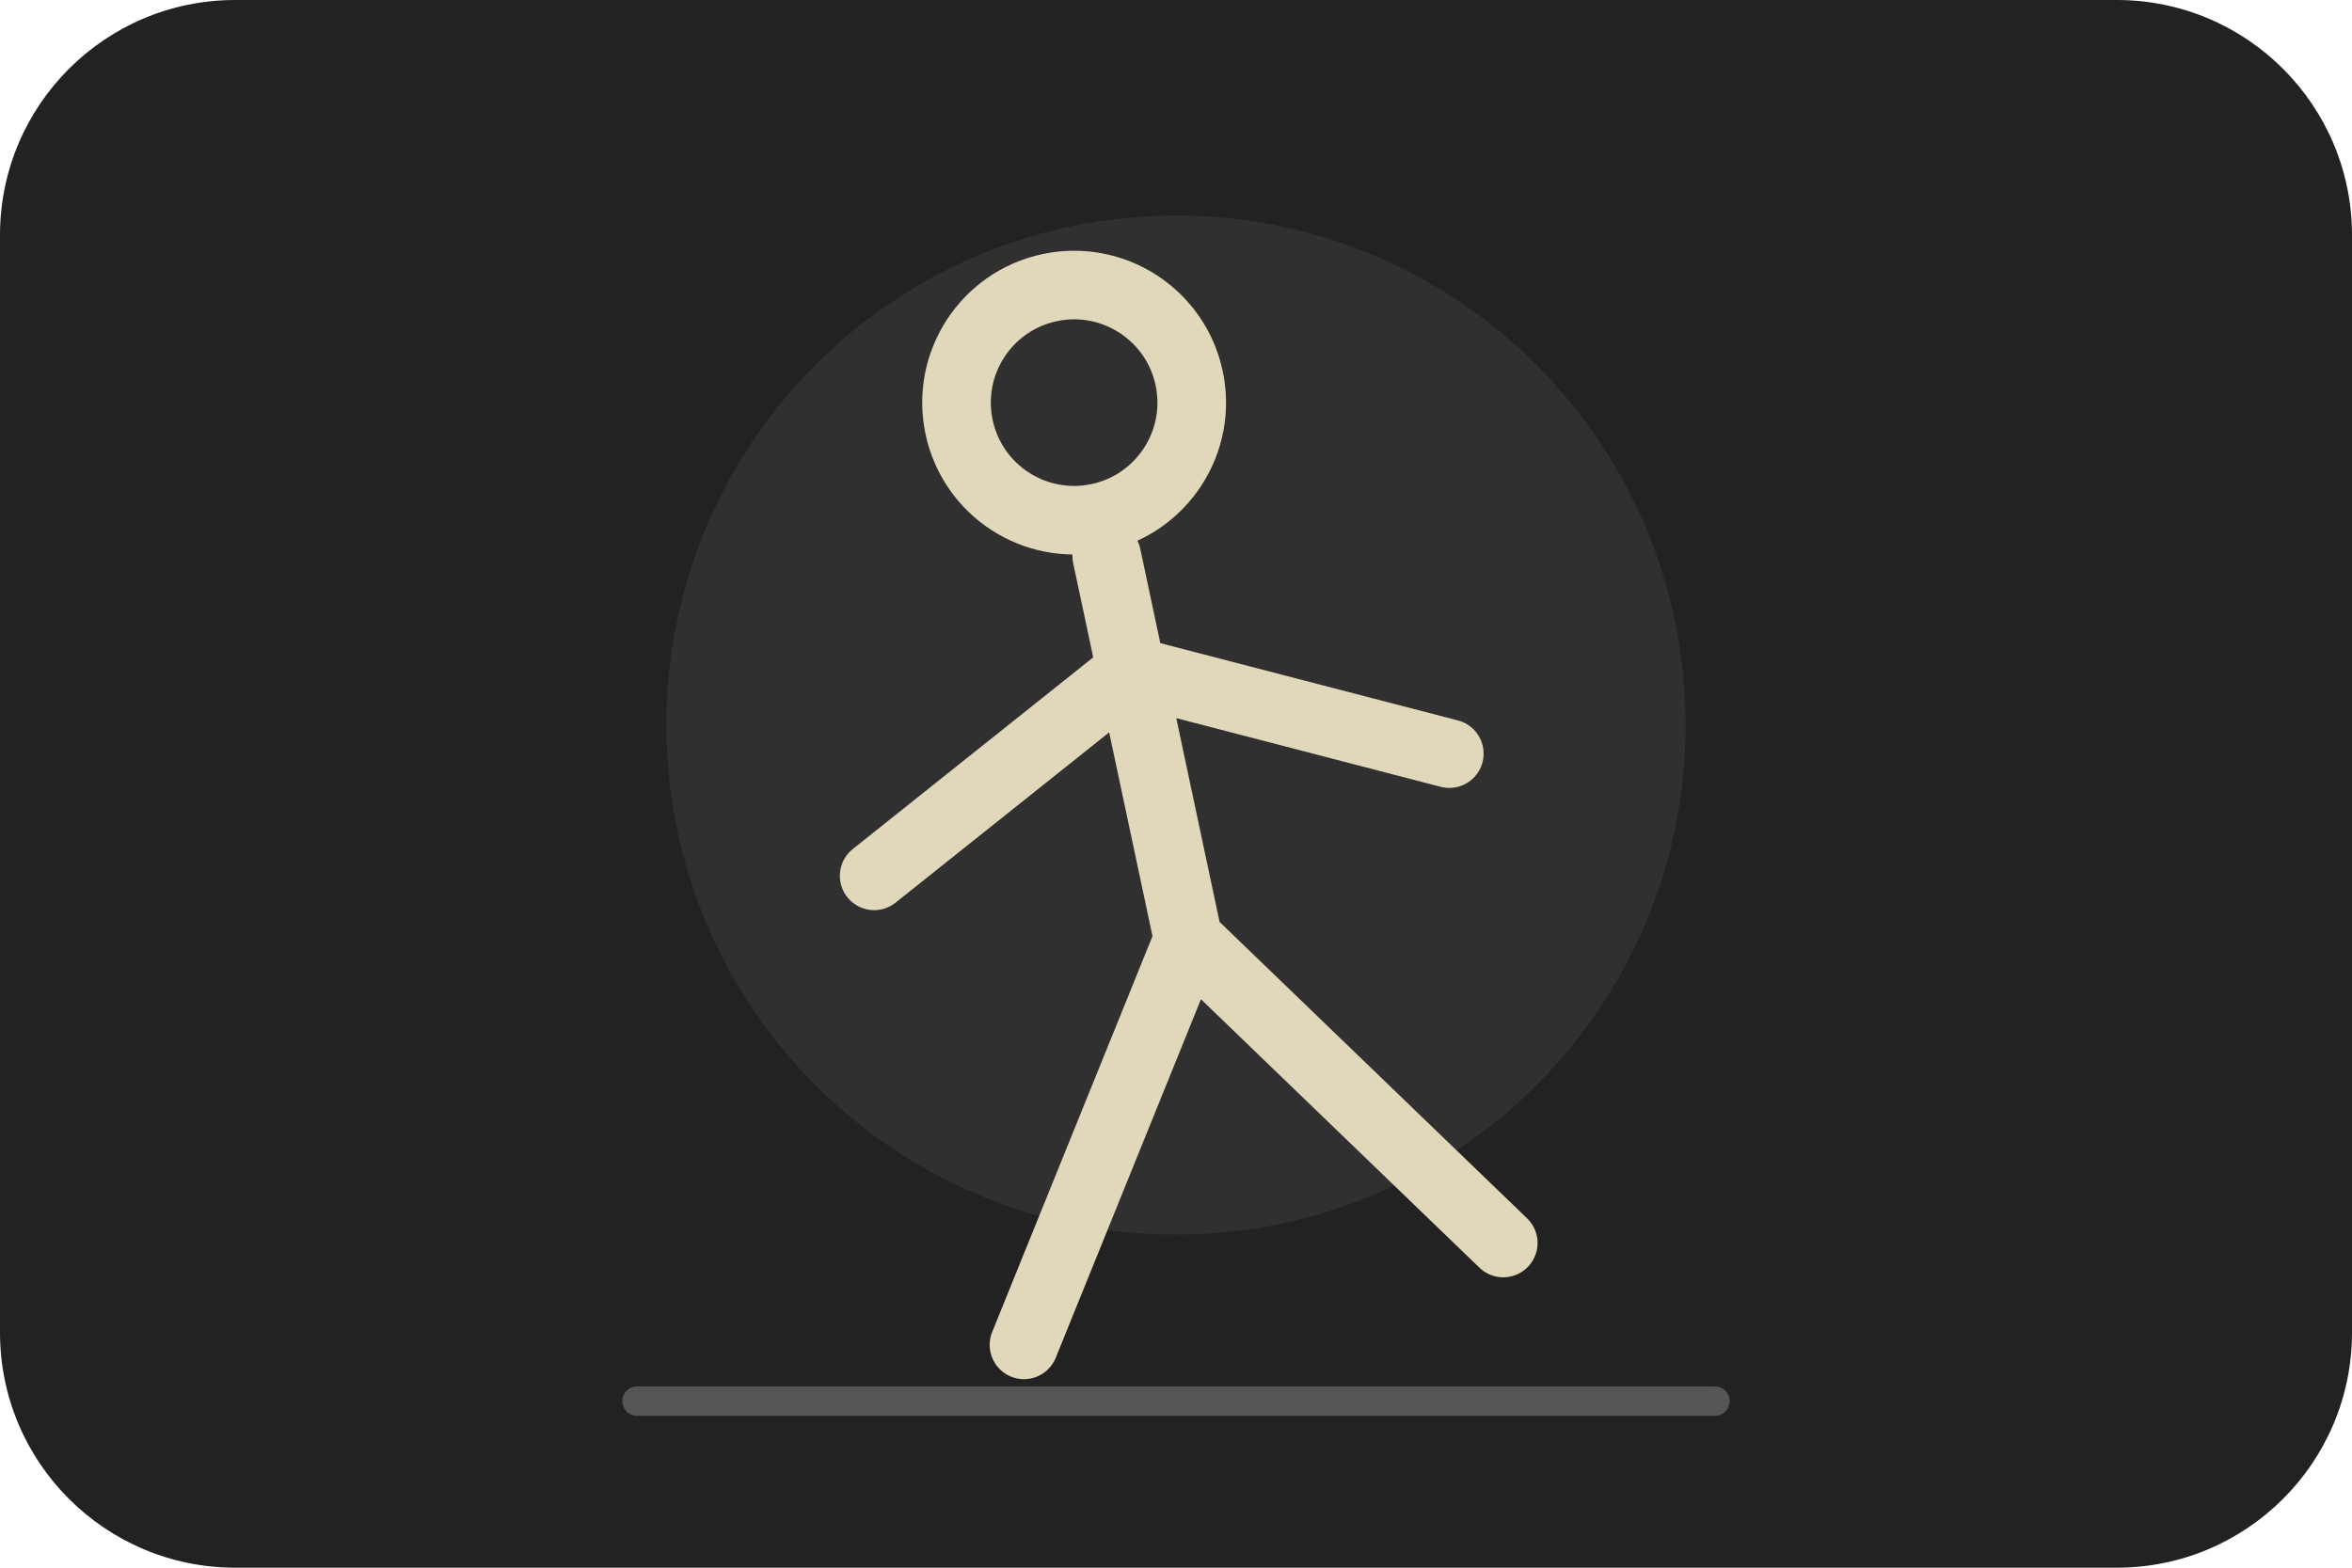
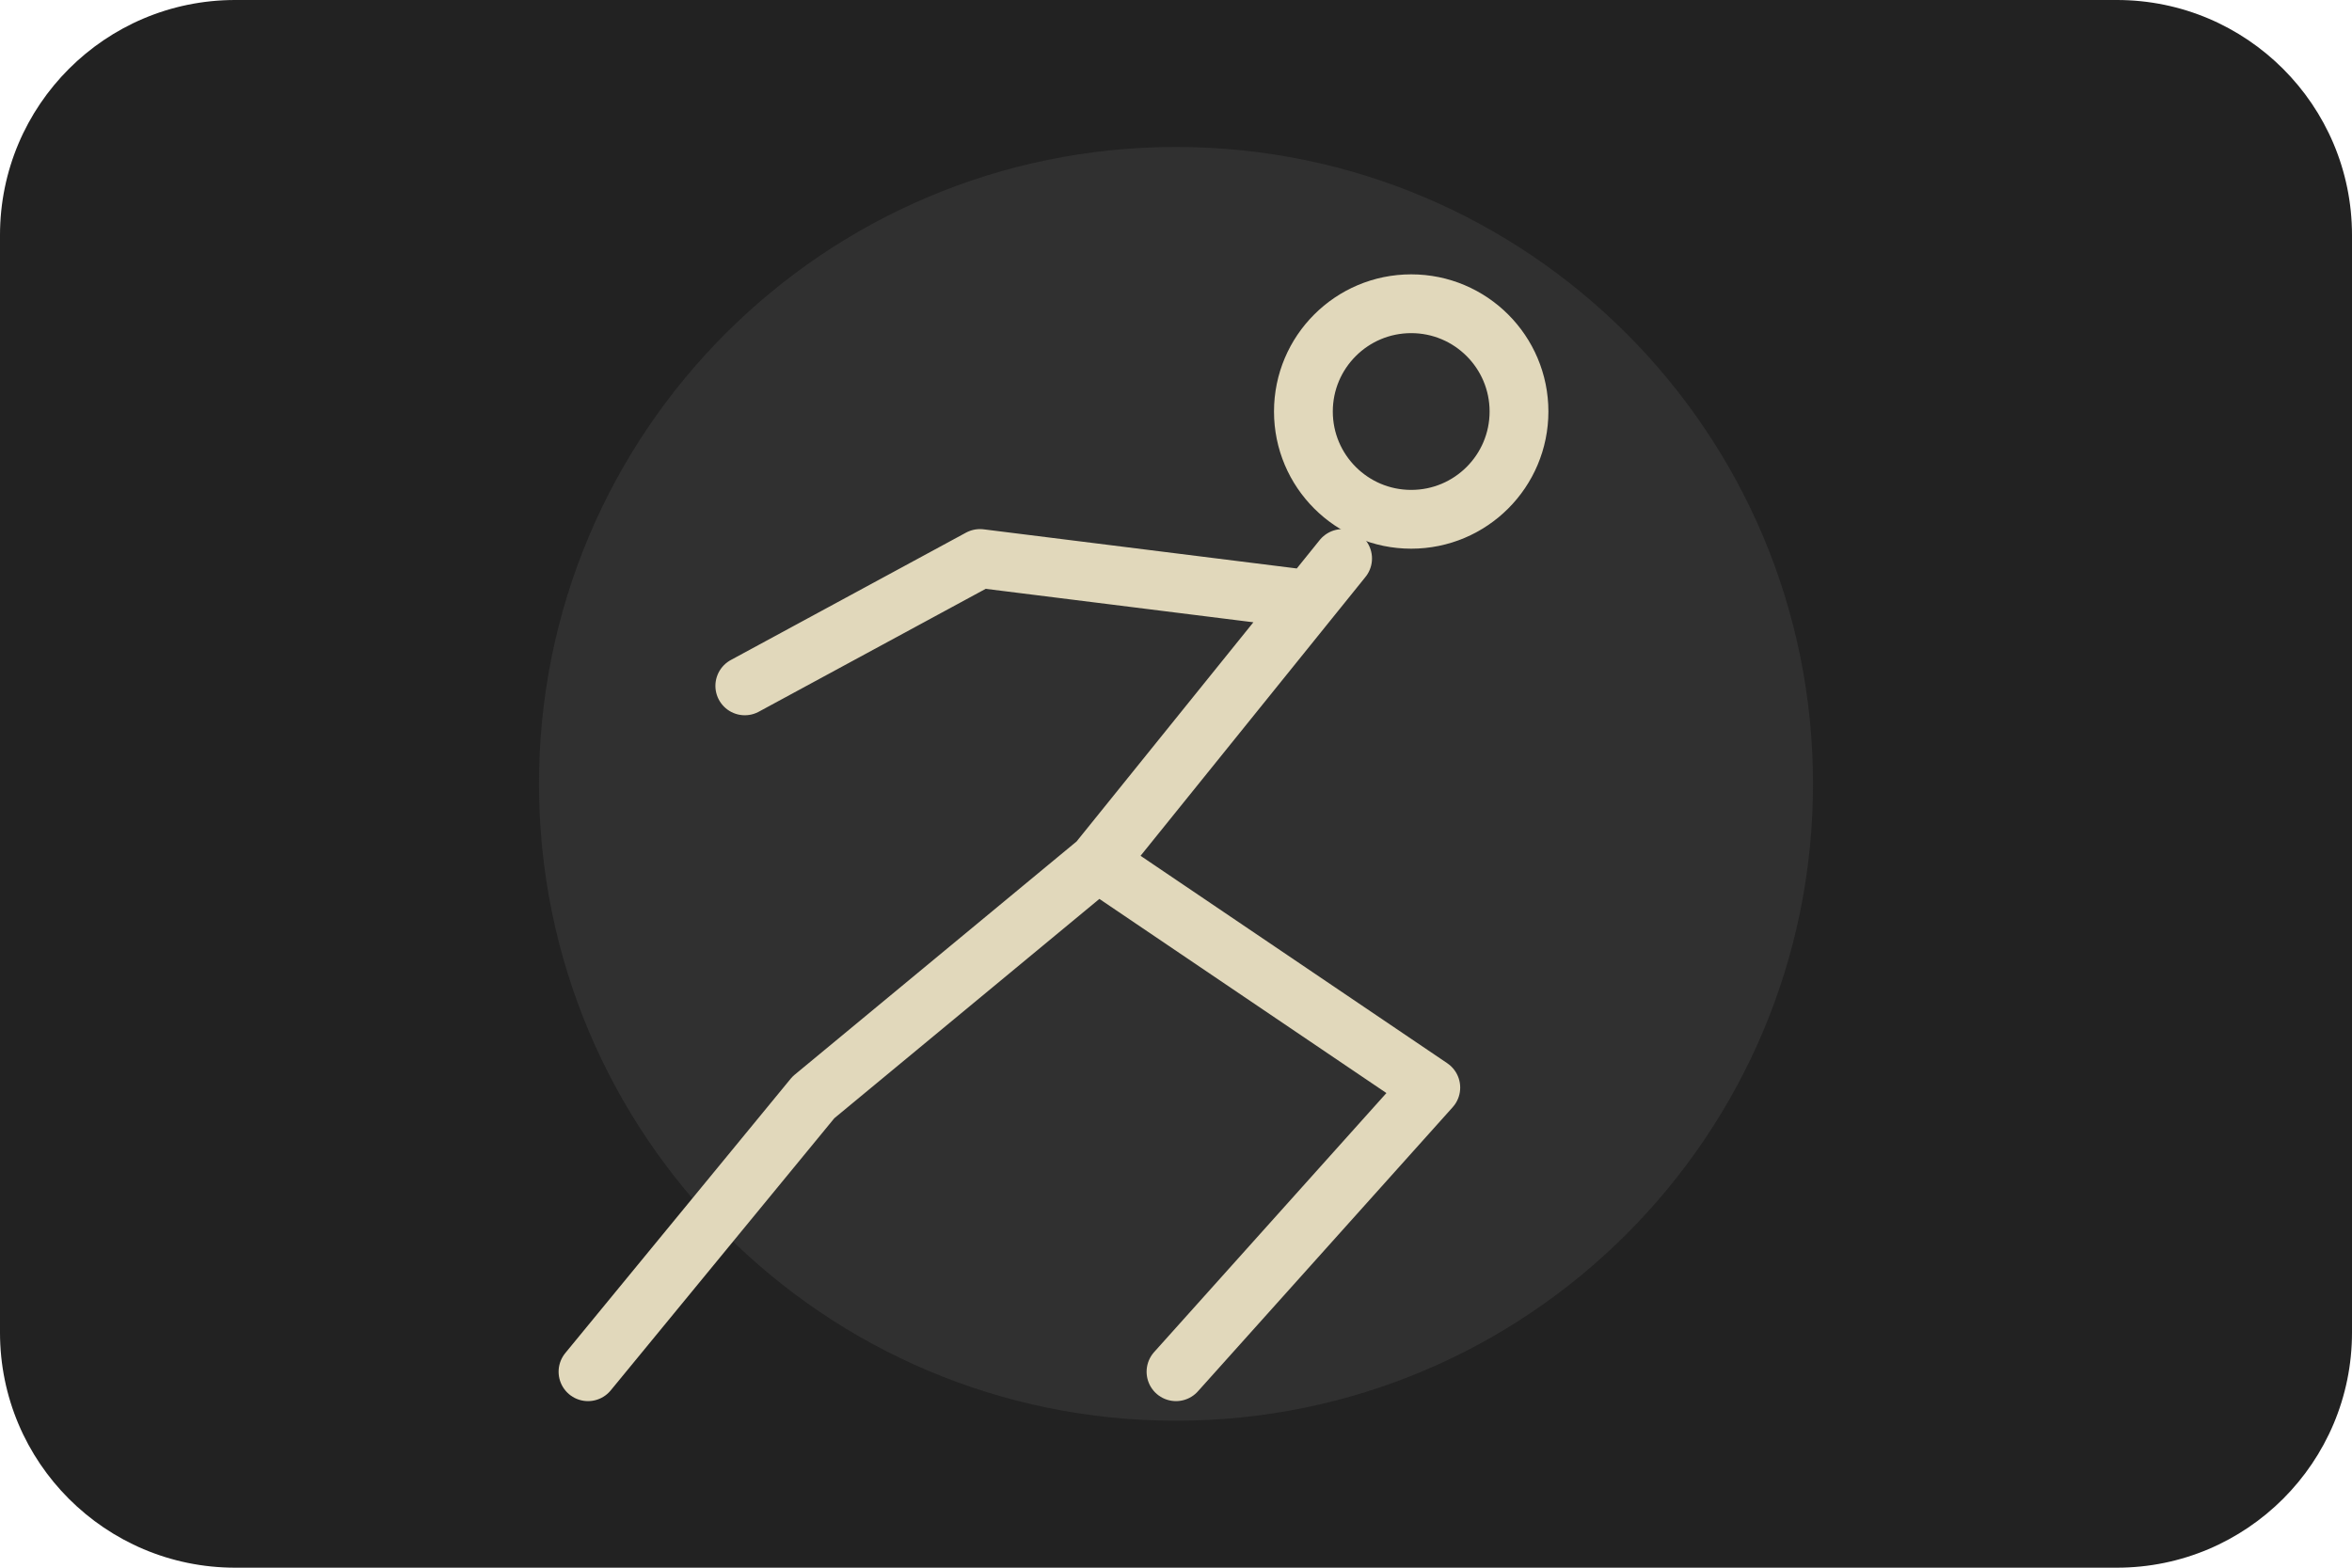
- <svg xmlns="http://www.w3.org/2000/svg" viewBox="0 0 240 160" role="img">
+ <svg xmlns="http://www.w3.org/2000/svg" viewBox="0 0 240 160" role="img" aria-label="اسکوات">
  <rect width="240" height="160" rx="24" fill="#222" />
-   <circle cx="120" cy="74" r="52" fill="#303030" />
-   <g fill="none" stroke="#e1d8bb" stroke-width="7" stroke-linecap="round" stroke-linejoin="round" transform="rotate(-12 120 90)">
-     <circle cx="120" cy="40" r="12" />
-     <path d="M120 56v40m0-28-30 15m30-15 30 15m-30 13-25 37m25-37 25 37" />
+   <circle cx="120" cy="80" r="65" fill="#303030" />
+   <g fill="none" stroke="#e1d8bb" stroke-width="6" stroke-linecap="round" stroke-linejoin="round">
+     <circle cx="144" cy="42" r="11" />
+     <path d="M137 57L112 88L146 111L120 140 M112 88L83 112L60 140 M132 61L100 57L76 70" />
  </g>
-   <path d="M65 143h110" stroke="#555" stroke-width="3" stroke-linecap="round" />
+   <style>.equipment,.ground{stroke:#777;stroke-width:3}</style>
</svg>
